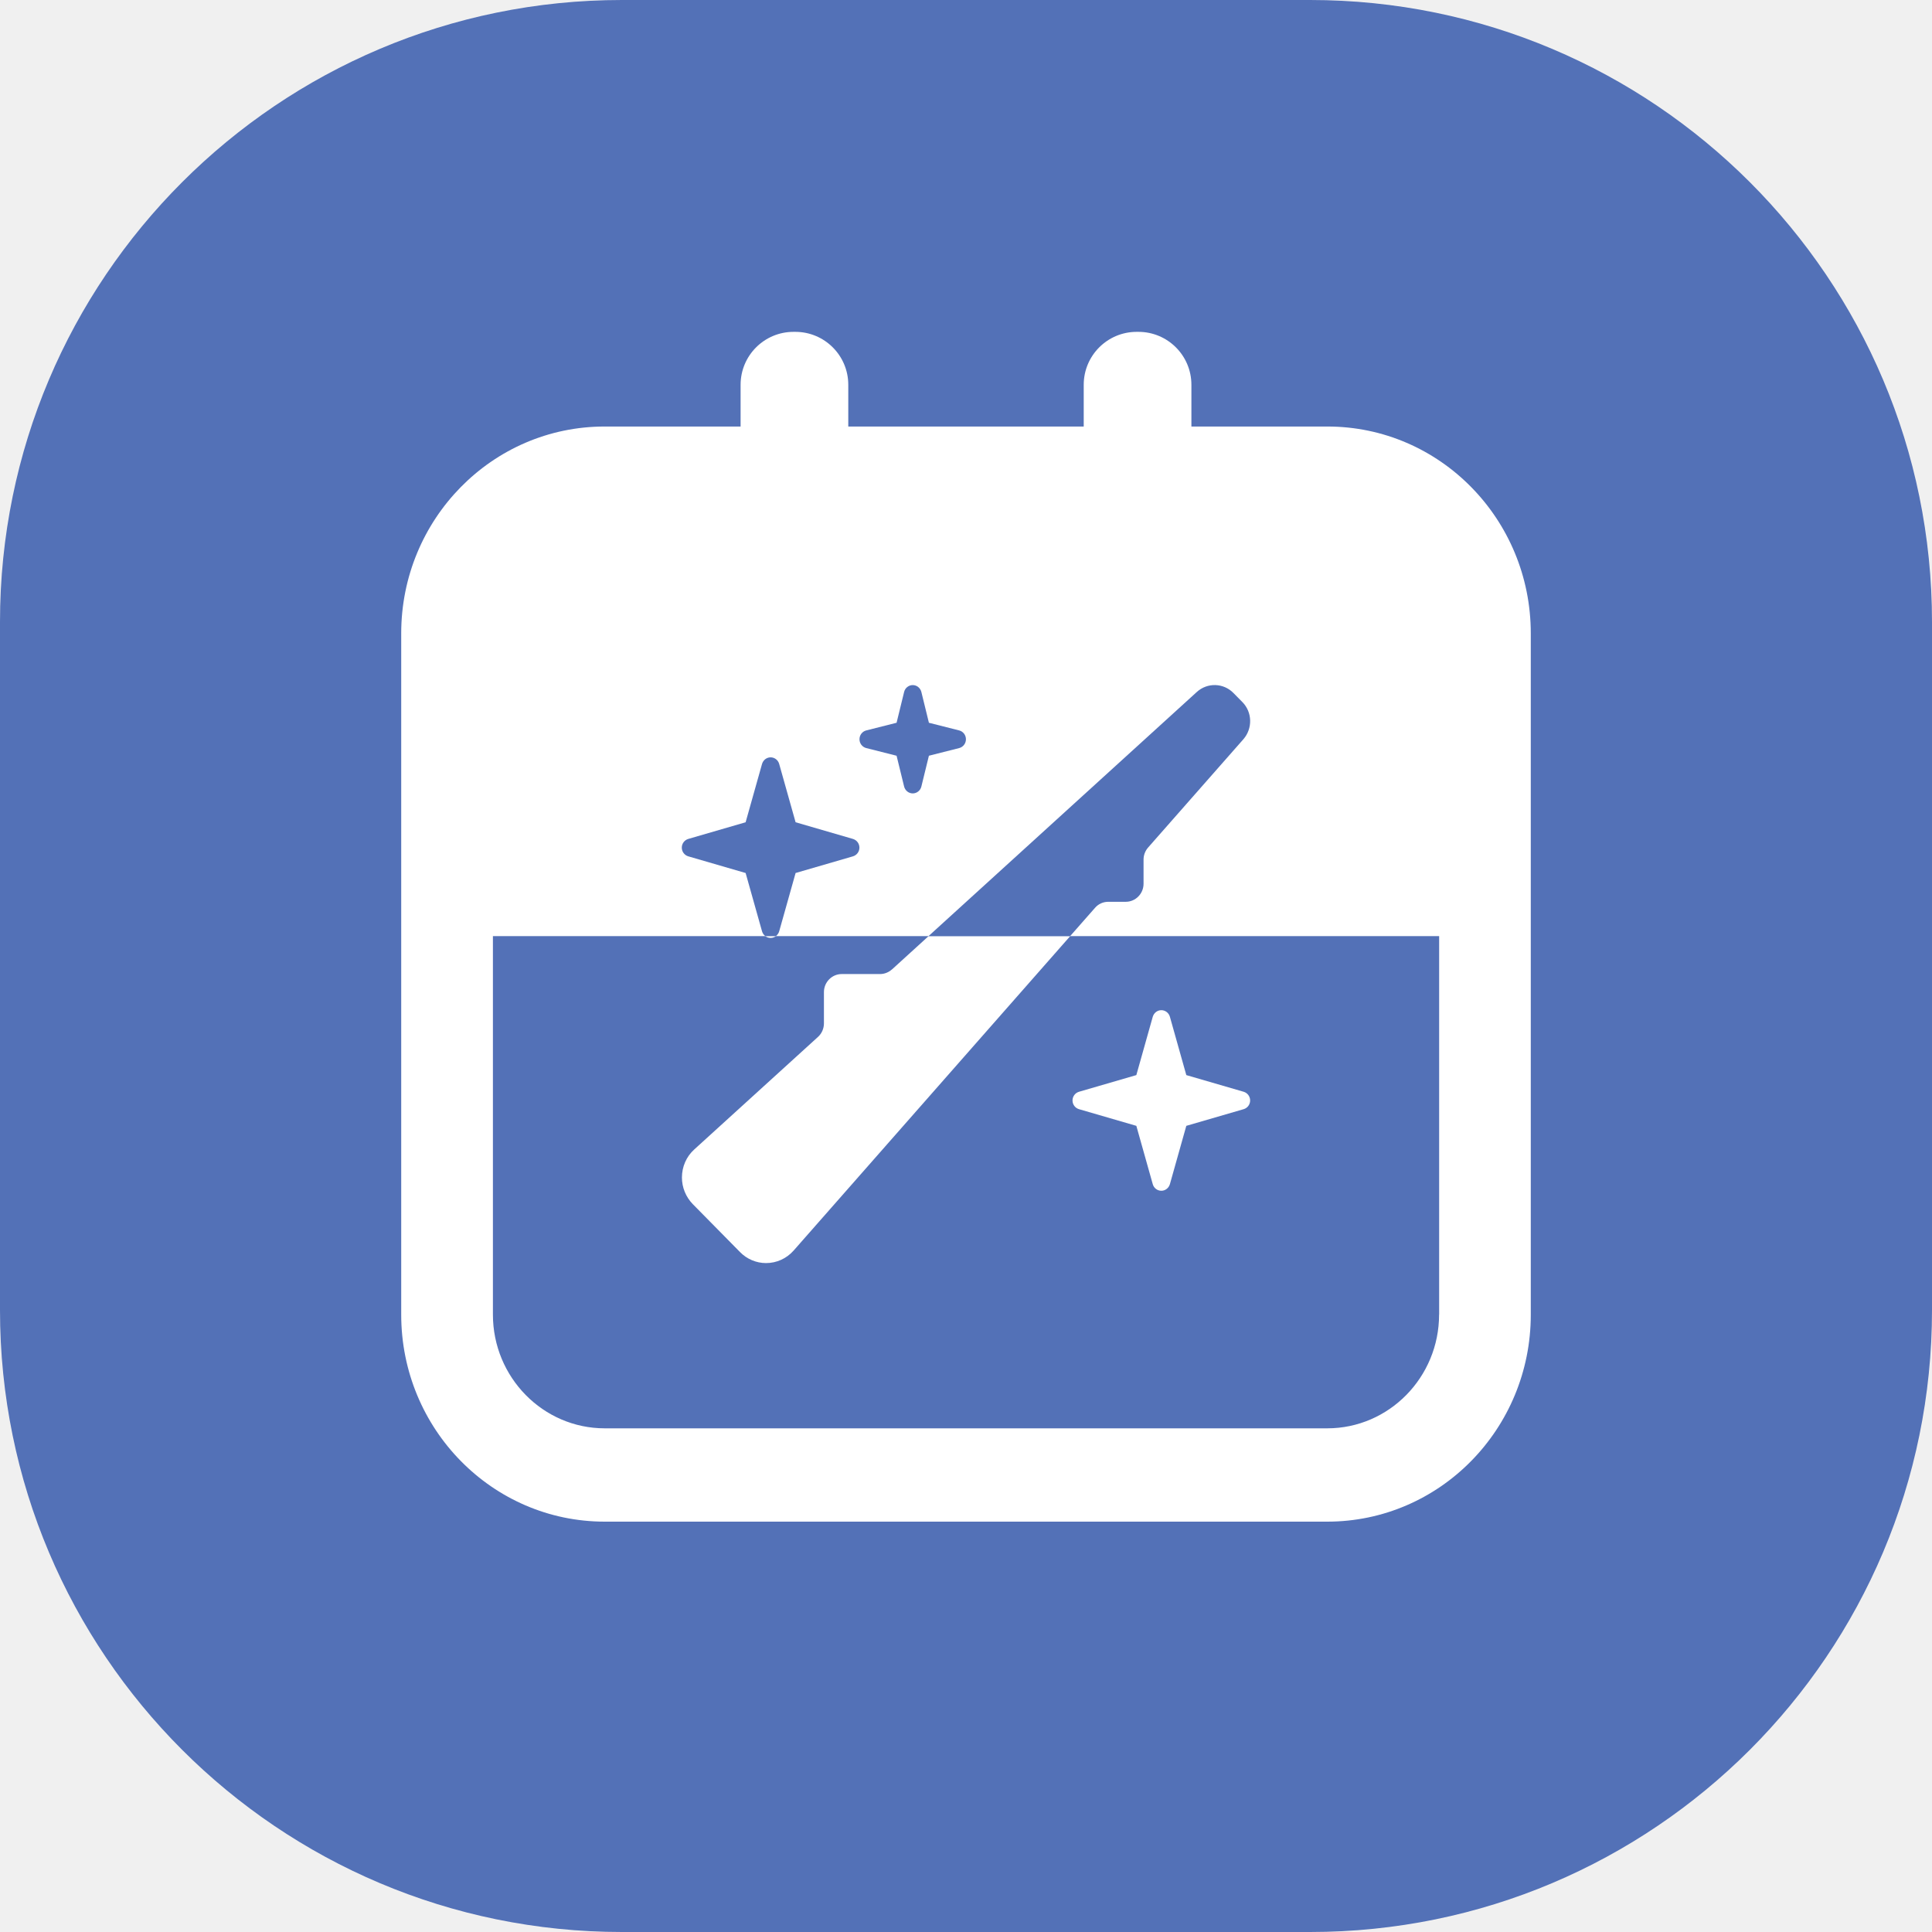
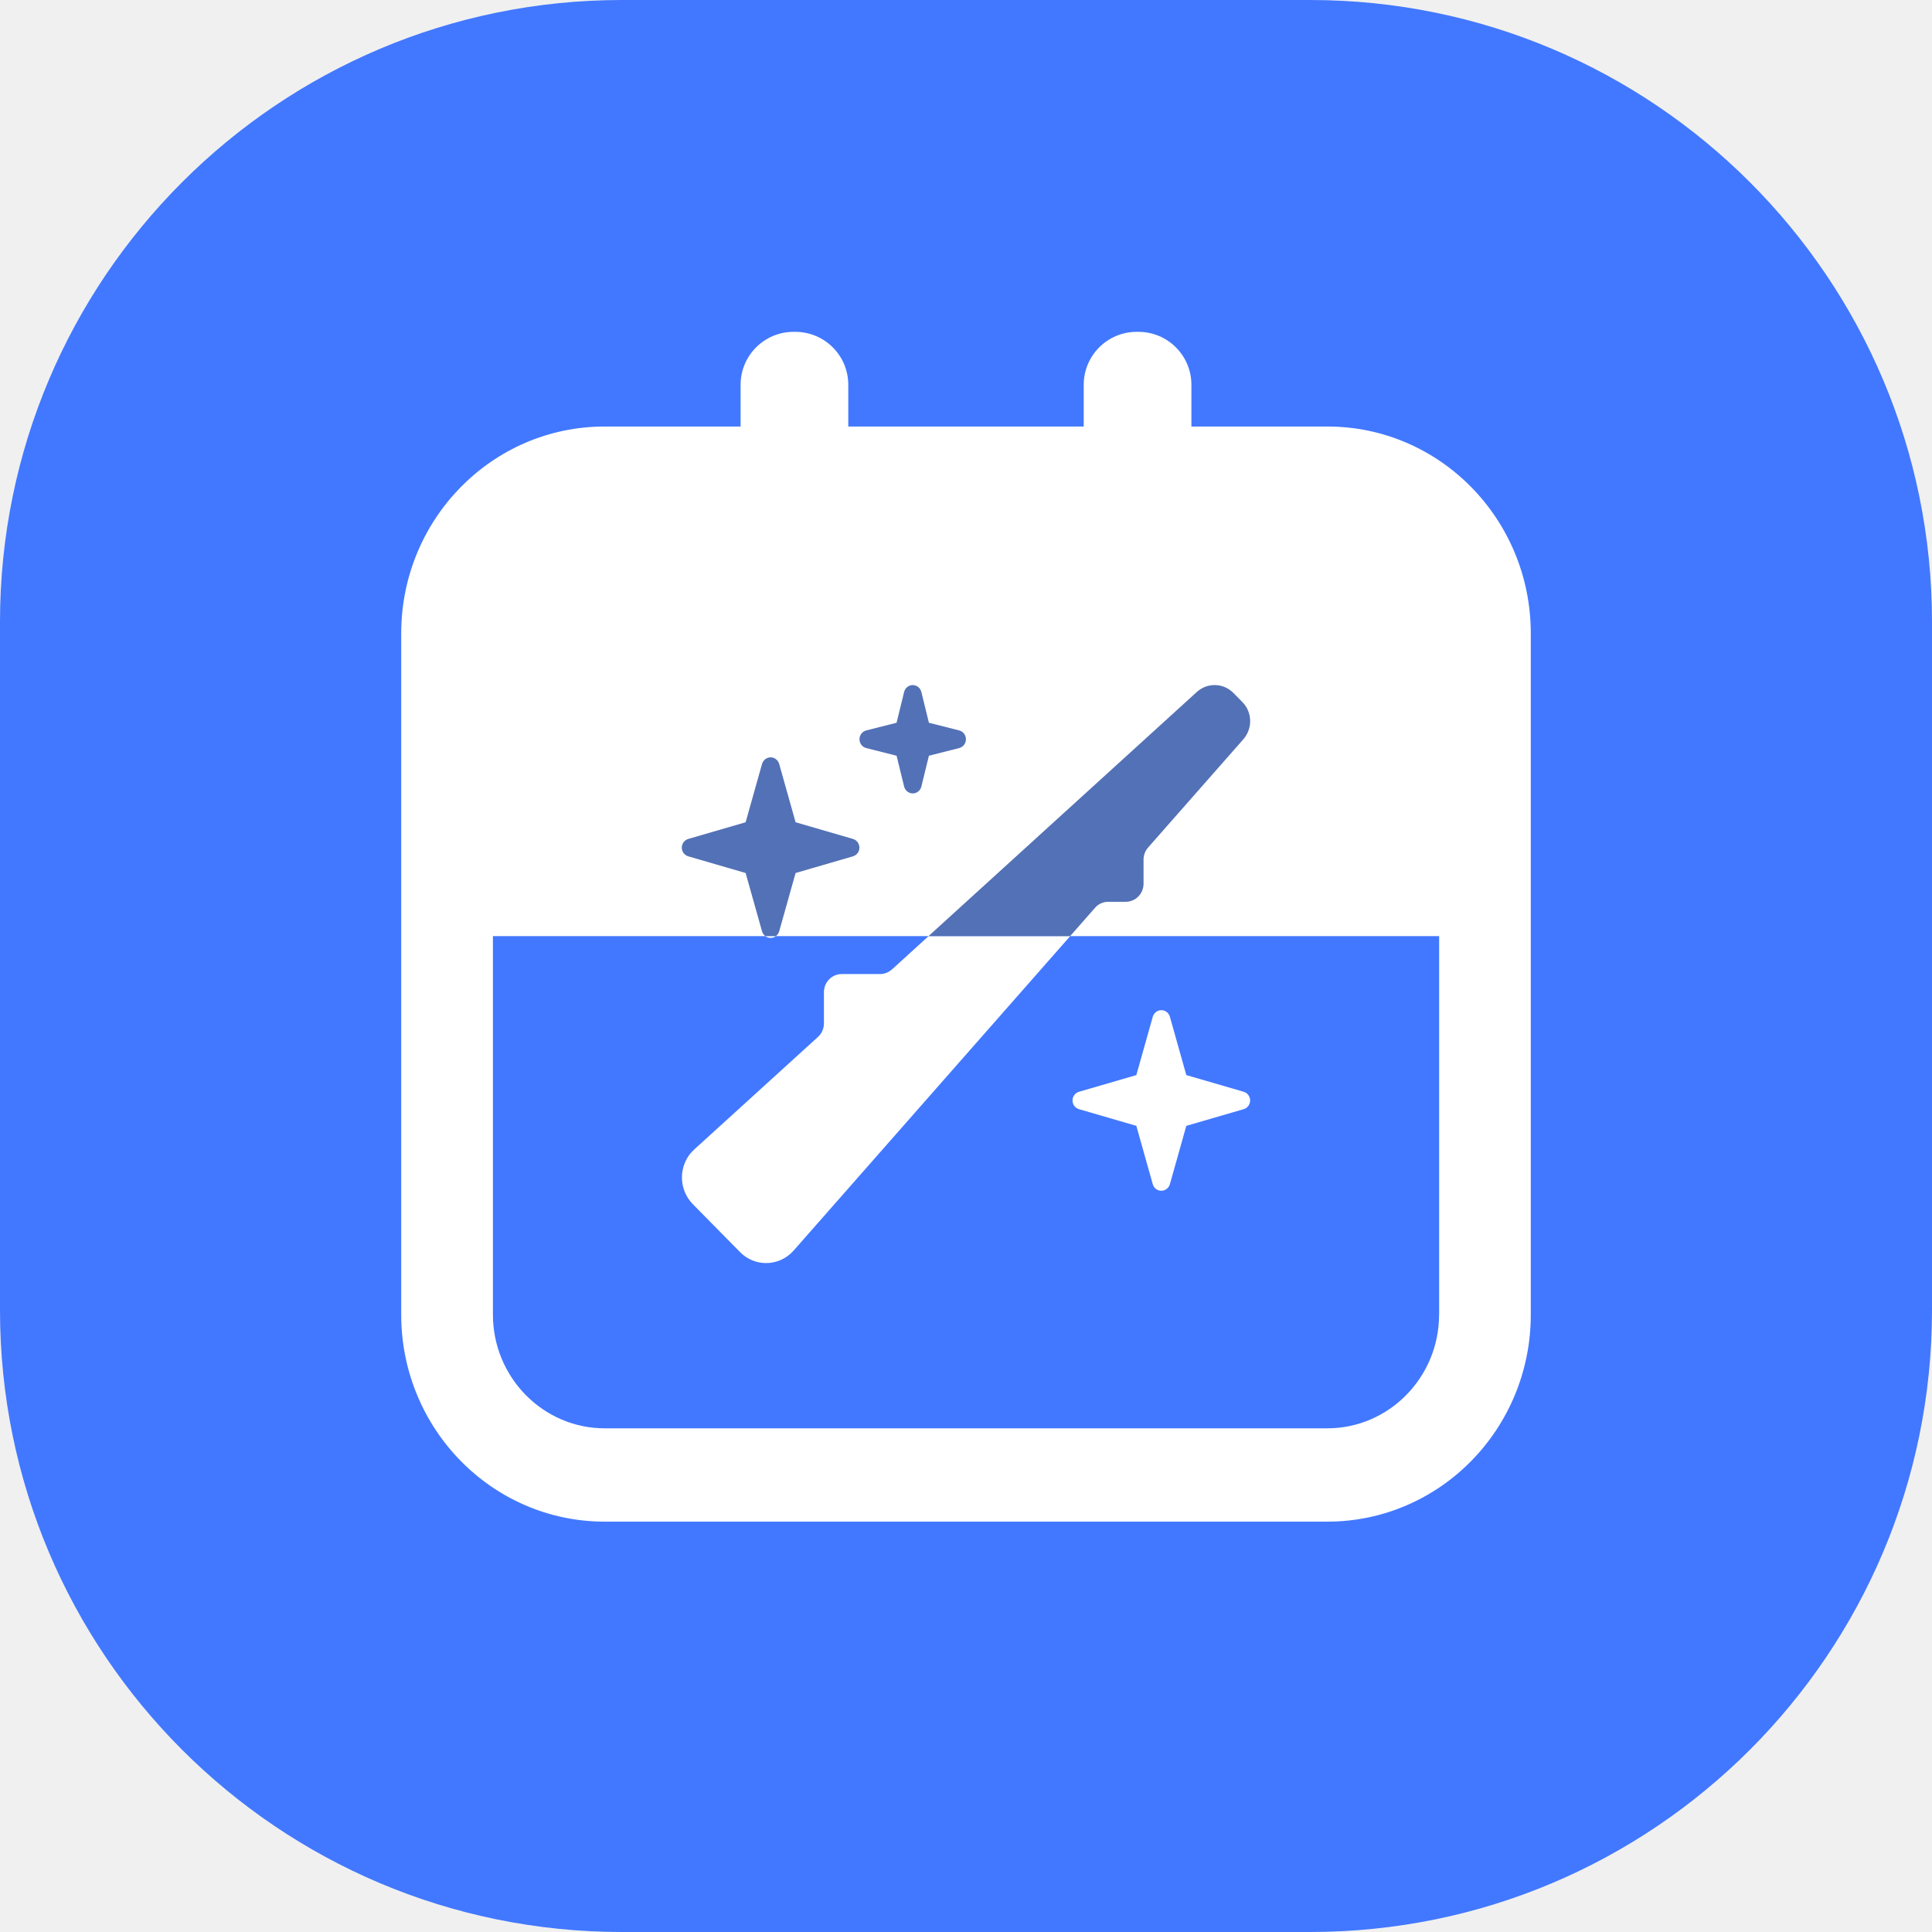
<svg xmlns="http://www.w3.org/2000/svg" id="Layer_2" data-name="Layer 2" viewBox="0 0 300 300">
  <defs>
    <style>
      .cls-1 {
-         fill: #5371b7;
+         fill: #4278ff;
      }

-       .cls-1, .cls-2 {
+       .cls-1, .cls-2, .cls-3 {
        stroke-width: 0px;
      }

      .cls-2 {
+         fill: #5371b6;
+       }
+ 
+       .cls-3 {
        fill: #fff;
      }
    </style>
  </defs>
  <g id="Sketch">
    <g>
      <rect class="cls-1" x="0" y="0" width="300" height="300" rx="96.57" ry="96.57" />
      <g>
        <g>
-           <path class="cls-2" d="M122,77.81v-18.06c0-.67.55-1.22,1.22-1.22h.28c.67,0,1.22.55,1.22,1.22v18.06h-2.72Z" />
-           <path class="cls-2" d="M123.5,51.53h-.28c-4.54,0-8.22,3.68-8.22,8.22v25.07h16.72v-25.07c0-4.54-3.68-8.22-8.22-8.22h0Z" />
+           <path class="cls-3" d="M122,77.81v-18.06c0-.67.55-1.22,1.22-1.22h.28c.67,0,1.22.55,1.22,1.22v18.06h-2.72Z" />
+           <path class="cls-3" d="M123.5,51.53h-.28c-4.54,0-8.22,3.68-8.22,8.22v25.07h16.72v-25.07c0-4.54-3.68-8.22-8.22-8.22h0Z" />
        </g>
        <g>
-           <path class="cls-2" d="M175.28,77.81v-18.06c0-.67.55-1.22,1.22-1.22h.28c.67,0,1.22.55,1.22,1.22v18.06h-2.72Z" />
-           <path class="cls-2" d="M176.78,51.53h-.28c-4.54,0-8.22,3.68-8.22,8.22v25.07h16.72v-25.07c0-4.54-3.68-8.22-8.22-8.22h0Z" />
+           <path class="cls-3" d="M175.28,77.81v-18.06c0-.67.55-1.22,1.22-1.22h.28c.67,0,1.22.55,1.22,1.22v18.06h-2.72Z" />
+           <path class="cls-3" d="M176.78,51.53h-.28c-4.54,0-8.22,3.68-8.22,8.22v25.07h16.72v-25.07c0-4.54-3.68-8.22-8.22-8.22h0Z" />
        </g>
-         <path class="cls-2" d="M206.12,66.23h-112.24c-17.44,0-31.58,14.38-31.58,32.12v105.79c0,17.75,14.15,32.14,31.6,32.14h112.2c17.45,0,31.6-14.39,31.6-32.14v-105.79c0-17.74-14.14-32.12-31.58-32.12ZM223.46,204.13c0,9.74-7.79,17.66-17.36,17.66h-112.2c-9.57,0-17.36-7.92-17.36-17.66v-58.77h146.93v58.77Z" />
+         <path class="cls-3" d="M206.12,66.23h-112.24c-17.44,0-31.58,14.38-31.58,32.12v105.79c0,17.75,14.15,32.14,31.6,32.14h112.2c17.45,0,31.6-14.39,31.6-32.14v-105.79c0-17.74-14.14-32.12-31.58-32.12ZM223.46,204.13c0,9.74-7.79,17.66-17.36,17.66h-112.2c-9.57,0-17.36-7.92-17.36-17.66v-58.77h146.93v58.77Z" />
        <g>
          <g>
-             <path class="cls-2" d="M138.5,150.53c-.52.46-1.17.72-1.84.72h-5.96c-1.52,0-2.76,1.26-2.76,2.8v4.86c0,.79-.33,1.56-.91,2.09l-19.23,17.49c-1.22,1.1-1.91,2.68-1.91,4.35,0,1.54.6,3.01,1.67,4.12l7.34,7.45c1.07,1.1,2.53,1.72,4.05,1.72,1.64,0,3.19-.7,4.29-1.95l42.94-48.82h-21.99l-5.68,5.17Z" />
-             <path class="cls-2" d="M119.66,145.64c.31,0,.6-.1.83-.28h-1.66c.23.18.52.28.83.28Z" />
-             <path class="cls-2" d="M193.12,169.53l-8.91-2.59-2.55-9.06c-.17-.6-.71-1.02-1.33-1.02s-1.15.42-1.33,1.02l-2.55,9.06-8.91,2.59c-.59.18-1,.72-1,1.35s.41,1.17,1,1.35l8.91,2.59,2.55,9.06c.17.6.71,1.02,1.33,1.02s1.15-.42,1.33-1.02l2.55-9.06,8.91-2.59c.59-.18,1-.72,1-1.35s-.41-1.17-1-1.35Z" />
+             <path class="cls-3" d="M138.5,150.53c-.52.46-1.17.72-1.84.72h-5.96c-1.52,0-2.76,1.26-2.76,2.8v4.86c0,.79-.33,1.56-.91,2.09l-19.23,17.49c-1.22,1.1-1.91,2.68-1.91,4.35,0,1.54.6,3.01,1.67,4.12l7.34,7.45c1.07,1.1,2.53,1.72,4.05,1.72,1.64,0,3.19-.7,4.29-1.95l42.94-48.82h-21.99l-5.68,5.17Z" />
+             <path class="cls-3" d="M119.66,145.64c.31,0,.6-.1.83-.28h-1.66c.23.18.52.28.83.28Z" />
+             <path class="cls-3" d="M193.12,169.53l-8.91-2.59-2.55-9.06c-.17-.6-.71-1.02-1.33-1.02s-1.15.42-1.33,1.02l-2.55,9.06-8.91,2.59c-.59.18-1,.72-1,1.35s.41,1.17,1,1.35l8.91,2.59,2.55,9.06c.17.6.71,1.02,1.33,1.02s1.15-.42,1.33-1.02l2.55-9.06,8.91-2.59c.59-.18,1-.72,1-1.35s-.41-1.17-1-1.35Z" />
          </g>
          <g>
-             <path class="cls-1" d="M148.94,116.16c.62-.16,1.05-.72,1.05-1.37s-.43-1.21-1.05-1.37l-4.7-1.19-1.17-4.78c-.16-.63-.71-1.07-1.34-1.07s-1.19.44-1.34,1.07l-1.17,4.78-4.71,1.19c-.62.16-1.05.72-1.05,1.37s.43,1.21,1.05,1.37l4.71,1.19,1.17,4.78c.16.63.71,1.07,1.34,1.07s1.19-.44,1.34-1.07l1.17-4.78,4.7-1.19Z" />
-             <path class="cls-1" d="M120.99,144.62l2.55-9.06,8.91-2.59c.59-.18,1-.72,1-1.35s-.41-1.17-1-1.35l-8.91-2.59-2.55-9.06c-.17-.6-.71-1.02-1.33-1.02s-1.15.42-1.33,1.02l-2.55,9.06-8.91,2.59c-.59.18-1,.72-1,1.35s.41,1.17,1,1.35l8.91,2.59,2.55,9.06c.09.3.26.55.5.73h1.66c.23-.18.41-.43.5-.73Z" />
-             <path class="cls-1" d="M172.09,140.03h2.72c1.52,0,2.76-1.26,2.76-2.8v-3.75c0-.7.26-1.37.71-1.88l14.79-16.81c1.46-1.67,1.4-4.21-.16-5.78l-1.38-1.4c-1.55-1.58-4.05-1.65-5.69-.16l-41.66,37.91h21.99l3.87-4.4c.52-.6,1.26-.93,2.05-.93Z" />
+             <path class="cls-2" d="M148.94,116.16c.62-.16,1.05-.72,1.05-1.37s-.43-1.21-1.05-1.37l-4.7-1.19-1.17-4.78c-.16-.63-.71-1.07-1.34-1.07s-1.19.44-1.34,1.07l-1.17,4.78-4.71,1.19c-.62.16-1.05.72-1.05,1.37s.43,1.21,1.05,1.37l4.71,1.19,1.17,4.78c.16.63.71,1.07,1.34,1.07s1.19-.44,1.34-1.07l1.17-4.78,4.7-1.19Z" />
+             <path class="cls-2" d="M120.99,144.62l2.55-9.06,8.91-2.59c.59-.18,1-.72,1-1.35s-.41-1.17-1-1.35l-8.91-2.59-2.55-9.06c-.17-.6-.71-1.02-1.33-1.02s-1.15.42-1.33,1.02l-2.55,9.06-8.91,2.59c-.59.18-1,.72-1,1.35s.41,1.17,1,1.35l8.91,2.59,2.55,9.06c.09.3.26.55.5.73h1.66c.23-.18.41-.43.5-.73Z" />
+             <path class="cls-2" d="M172.09,140.03h2.72c1.52,0,2.76-1.26,2.76-2.8v-3.75c0-.7.26-1.37.71-1.88l14.79-16.81c1.46-1.67,1.4-4.21-.16-5.78l-1.38-1.4c-1.55-1.58-4.05-1.65-5.69-.16l-41.66,37.91h21.99l3.87-4.4c.52-.6,1.26-.93,2.05-.93Z" />
          </g>
        </g>
      </g>
    </g>
  </g>
</svg>
